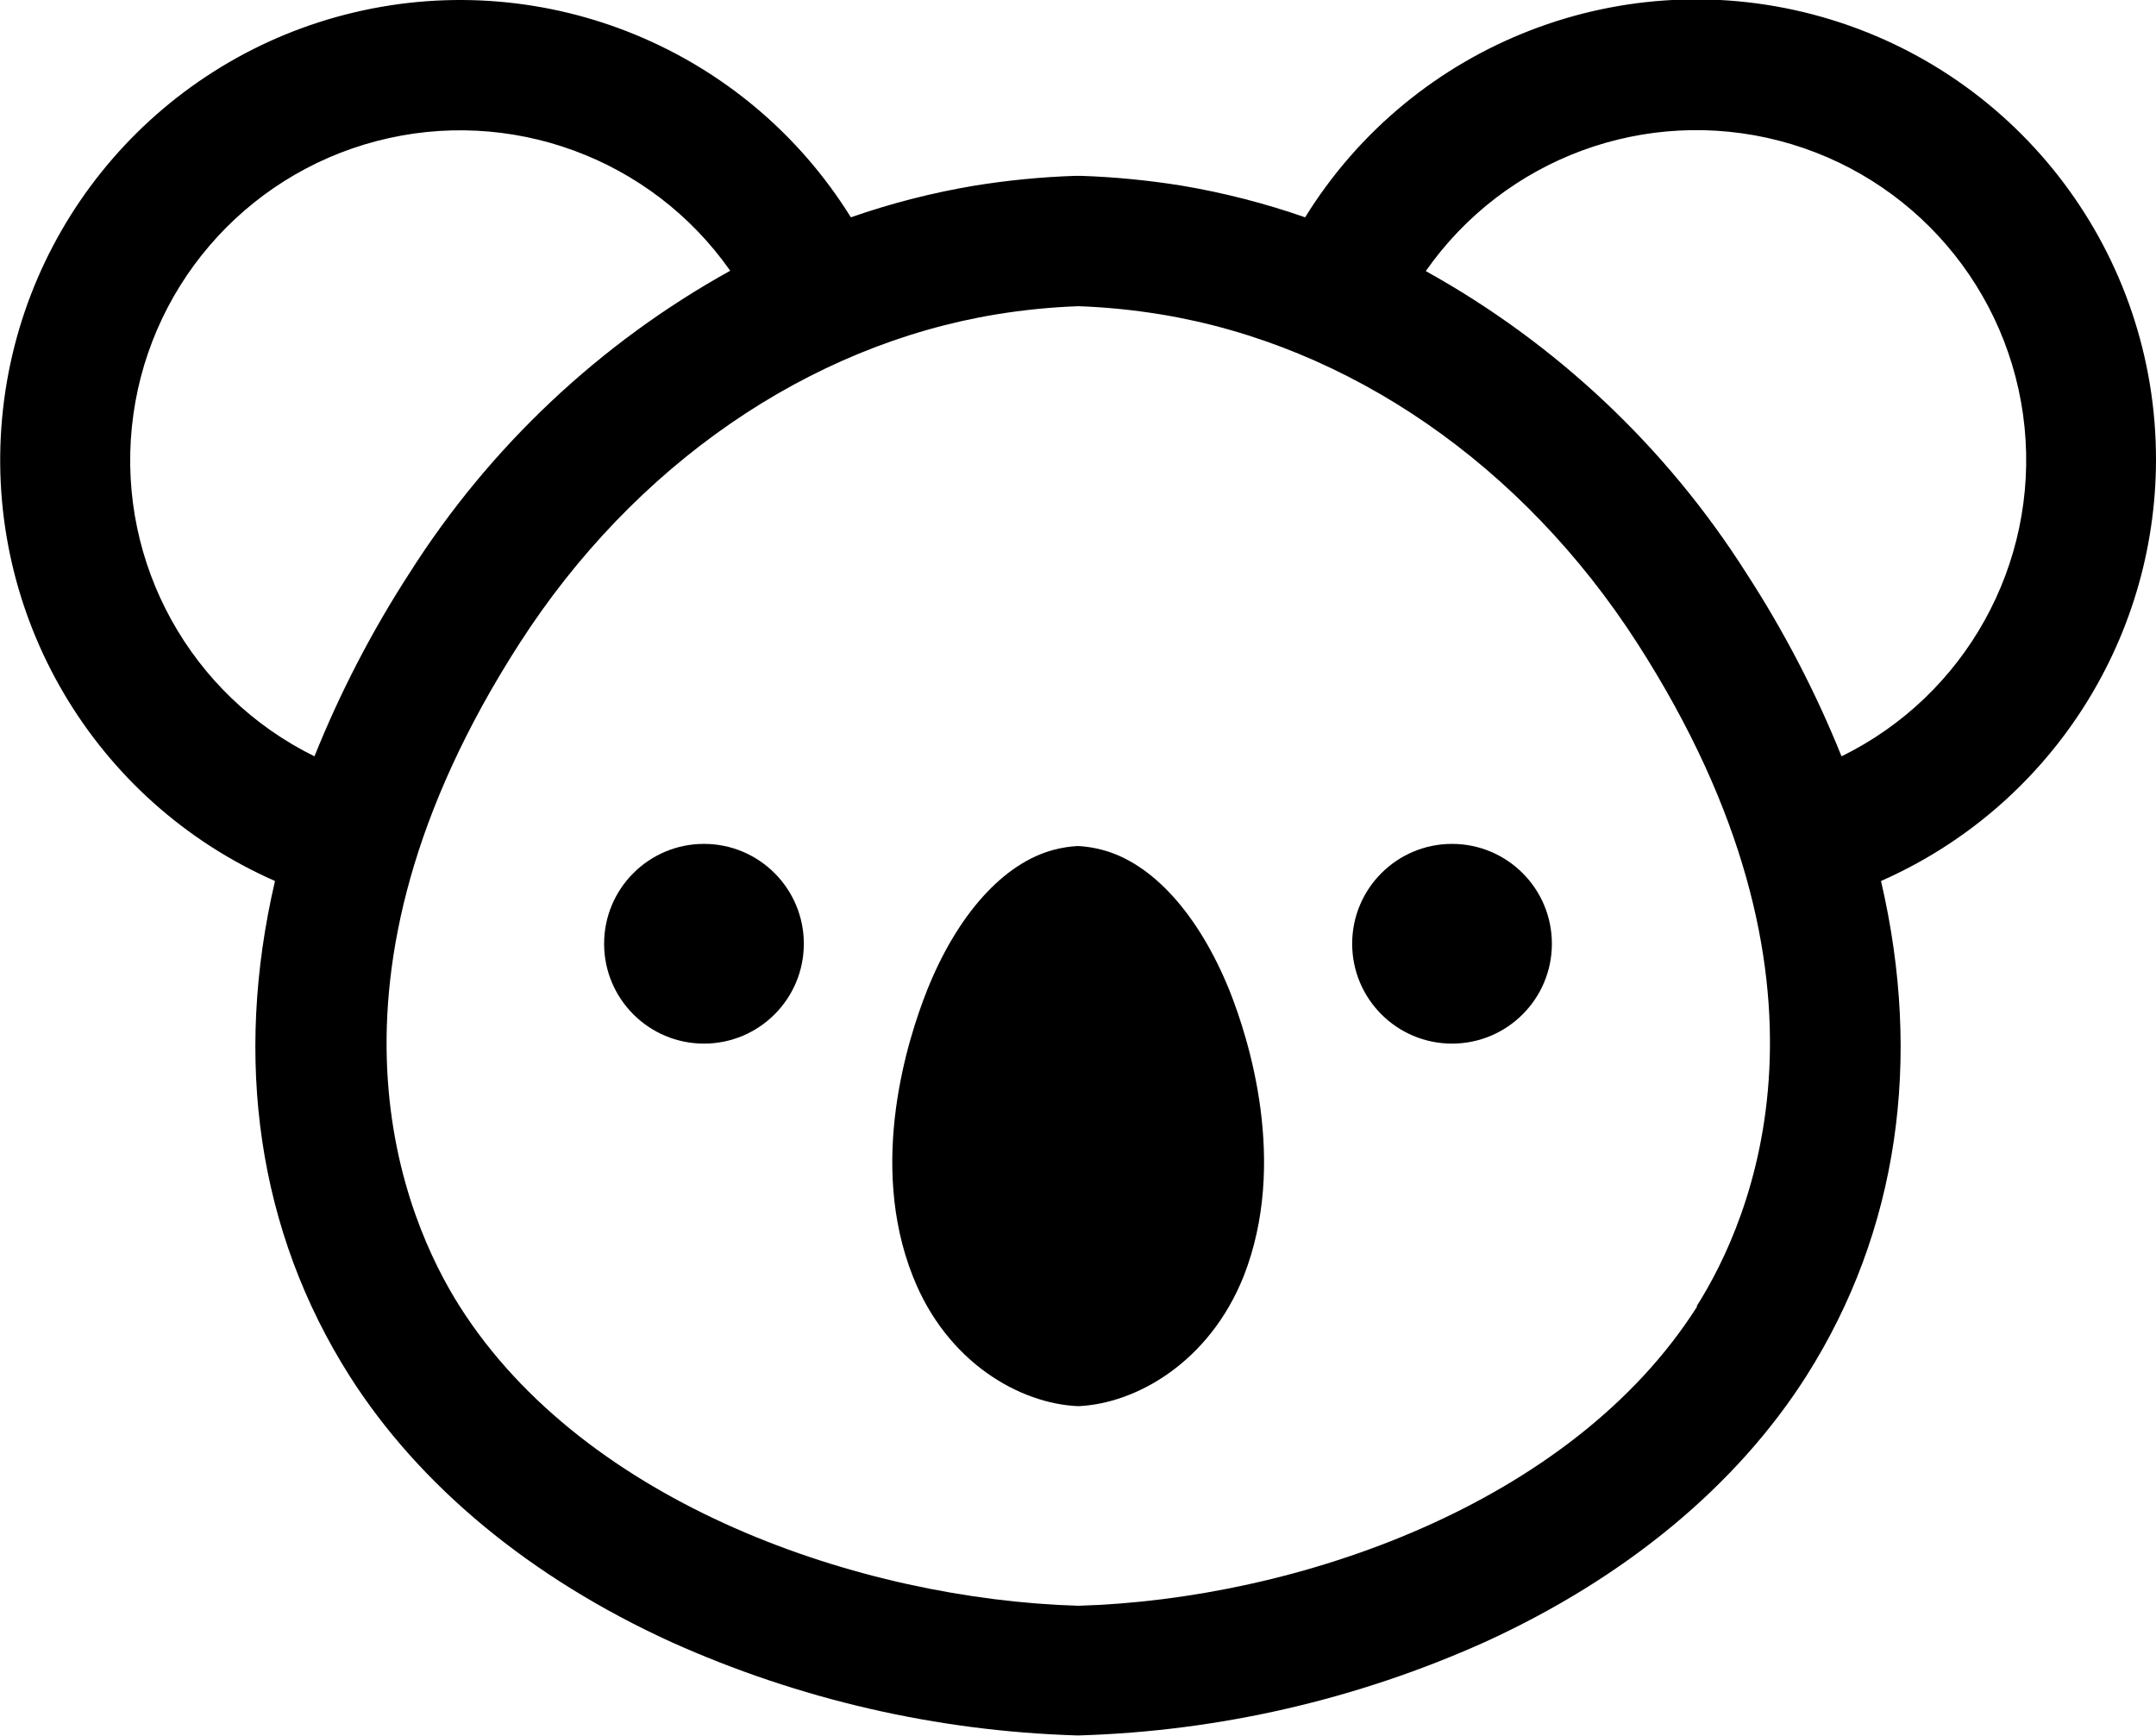
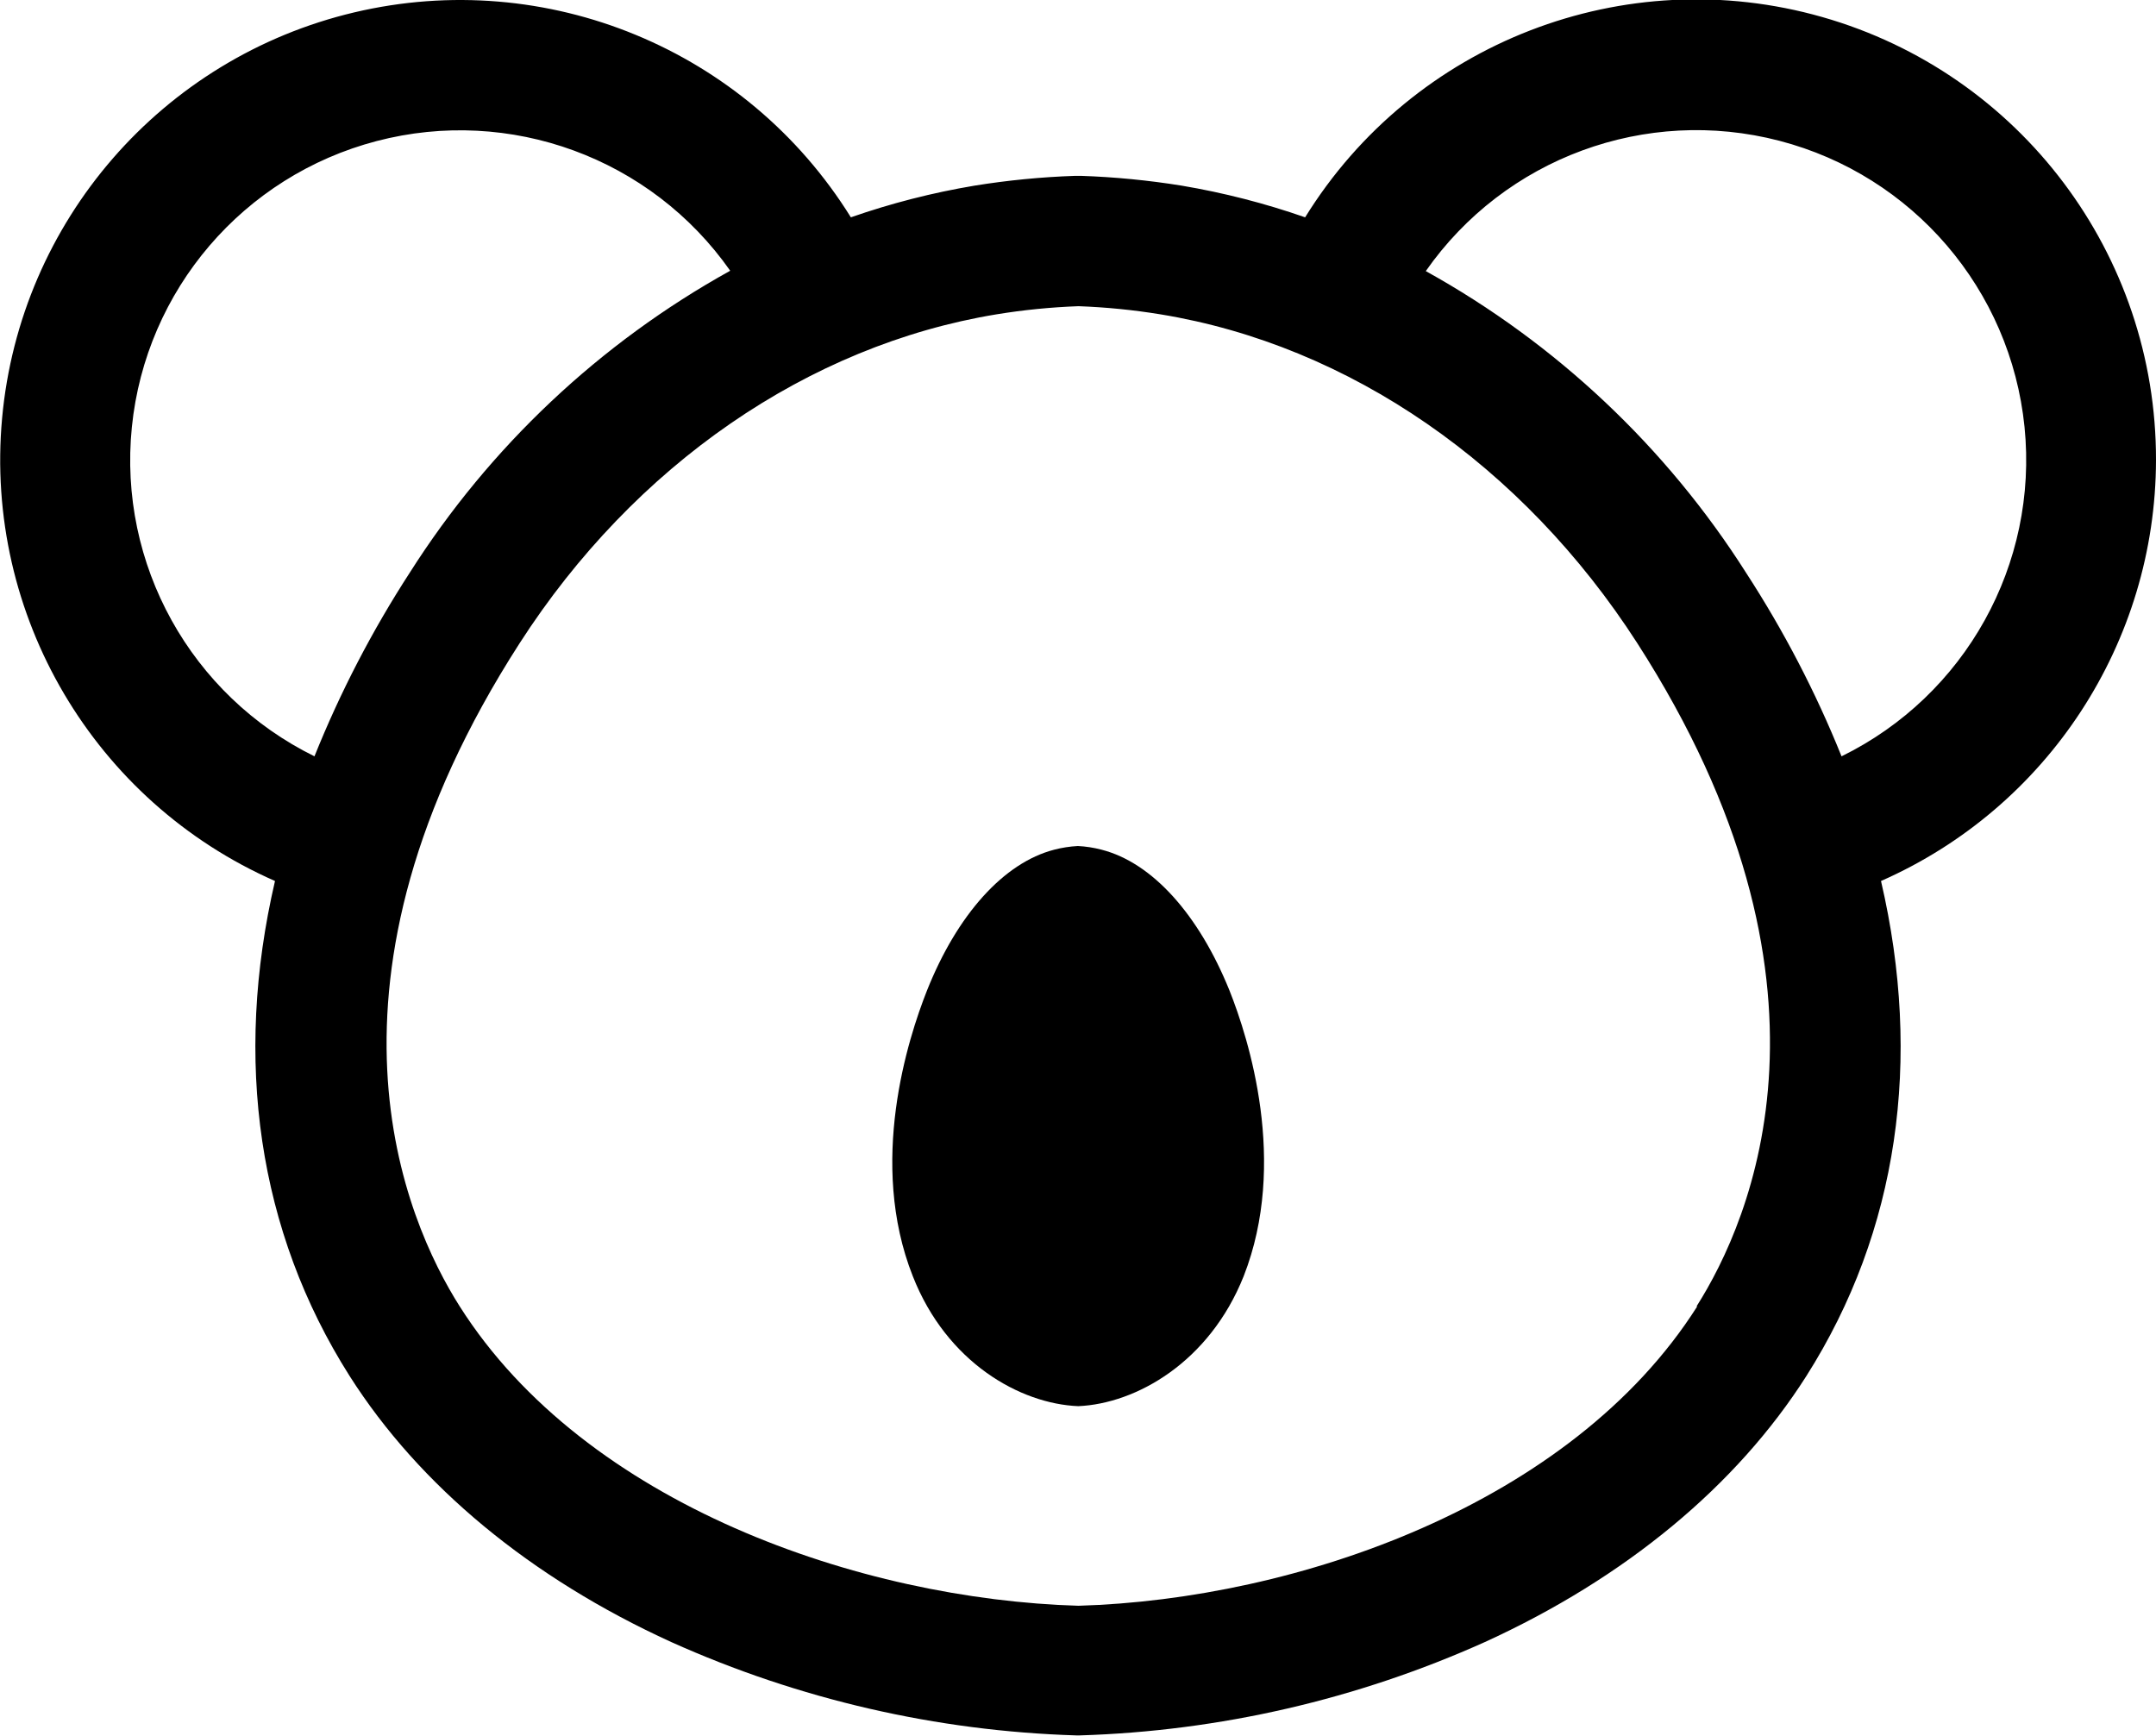
<svg xmlns="http://www.w3.org/2000/svg" viewBox="0 0 182.44 146.85">
-   <g id="Layer_2" data-name="Layer 2">
-     <g id="Layer_1-2" data-name="Layer 1">
-       <path d="M182.44,38.93a38.91,38.91,0,0,0-72-20.54A63.89,63.89,0,0,0,100,15.71a67.85,67.85,0,0,0-8.55-.83H91a67.69,67.69,0,0,0-8.54.83A63.64,63.64,0,0,0,72,18.39,38.92,38.92,0,1,0,23.27,74.55c-3.52,15.12-1.46,29.63,6.31,41.88,5.91,9.3,15.32,17.09,27.22,22.52a90.32,90.32,0,0,0,34.27,7.9h.3a90.37,90.37,0,0,0,34.28-7.9c11.89-5.43,21.3-13.22,27.21-22.52,7.77-12.25,9.83-26.76,6.31-41.88A39,39,0,0,0,182.44,38.93ZM26.61,64A27.92,27.92,0,1,1,61.79,22.91,75.43,75.43,0,0,0,34.68,48.45,90.65,90.65,0,0,0,26.61,64Zm117,46.56c-10.64,16.76-33.93,24.78-52.35,25.32-18.42-.54-41.71-8.56-52.35-25.32-4.64-7.31-13.43-27.4,5.06-56.13,9.7-15.07,24.41-25.21,40.35-27.83a55.48,55.48,0,0,1,6.94-.69,55.48,55.48,0,0,1,6.94.69c16,2.62,30.65,12.76,40.35,27.83C157,83.13,148.21,103.22,143.57,110.53ZM155.83,64a90.65,90.65,0,0,0-8.07-15.52,75.43,75.43,0,0,0-27.11-25.54A27.92,27.92,0,1,1,155.83,64Z" />
-       <circle cx="122.87" cy="79.86" r="8.45" />
-       <circle cx="59.57" cy="79.86" r="8.45" />
-       <path d="M93.21,71.9a9.82,9.82,0,0,0-2-.31,10,10,0,0,0-2,.31C84.94,73,81,77.39,78.44,83.82c-1.61,4.07-5,14.57-1.2,24.17,2.87,7.31,9.08,10.8,14,11,4.88-.21,11.09-3.7,14-11,3.77-9.61.42-20.1-1.2-24.17C101.44,77.39,97.51,73,93.21,71.9Z" />
-     </g>
-   </g>
+   <path d="M182.44,38.93a38.91,38.91,0,0,0-72-20.54A63.89,63.89,0,0,0,100,15.71a67.85,67.85,0,0,0-8.55-.83H91a67.69,67.69,0,0,0-8.54.83A63.64,63.64,0,0,0,72,18.39,38.92,38.92,0,1,0,23.27,74.55c-3.52,15.12-1.46,29.63,6.31,41.88,5.91,9.3,15.32,17.09,27.22,22.52a90.32,90.32,0,0,0,34.27,7.9h.3a90.37,90.37,0,0,0,34.28-7.9c11.89-5.43,21.3-13.22,27.21-22.52,7.77-12.25,9.83-26.76,6.31-41.88A39,39,0,0,0,182.44,38.93ZM26.61,64A27.92,27.92,0,1,1,61.79,22.91,75.43,75.43,0,0,0,34.68,48.45,90.65,90.65,0,0,0,26.61,64Zm117,46.56c-10.64,16.76-33.93,24.78-52.35,25.32-18.42-.54-41.71-8.56-52.35-25.32-4.64-7.31-13.43-27.4,5.06-56.13,9.7-15.07,24.41-25.21,40.35-27.83a55.48,55.48,0,0,1,6.94-.69,55.48,55.48,0,0,1,6.94.69c16,2.62,30.65,12.76,40.35,27.83C157,83.13,148.21,103.22,143.57,110.53ZM155.83,64a90.65,90.65,0,0,0-8.07-15.52,75.43,75.43,0,0,0-27.11-25.54A27.92,27.92,0,1,1,155.83,64Z" />
+   <path d="M93.21,71.9a9.82,9.82,0,0,0-2-.31,10,10,0,0,0-2,.31C84.94,73,81,77.39,78.44,83.82c-1.61,4.07-5,14.57-1.2,24.17,2.87,7.31,9.08,10.8,14,11,4.88-.21,11.09-3.7,14-11,3.77-9.61.42-20.1-1.2-24.17C101.44,77.39,97.51,73,93.21,71.9Z" />
</svg>
